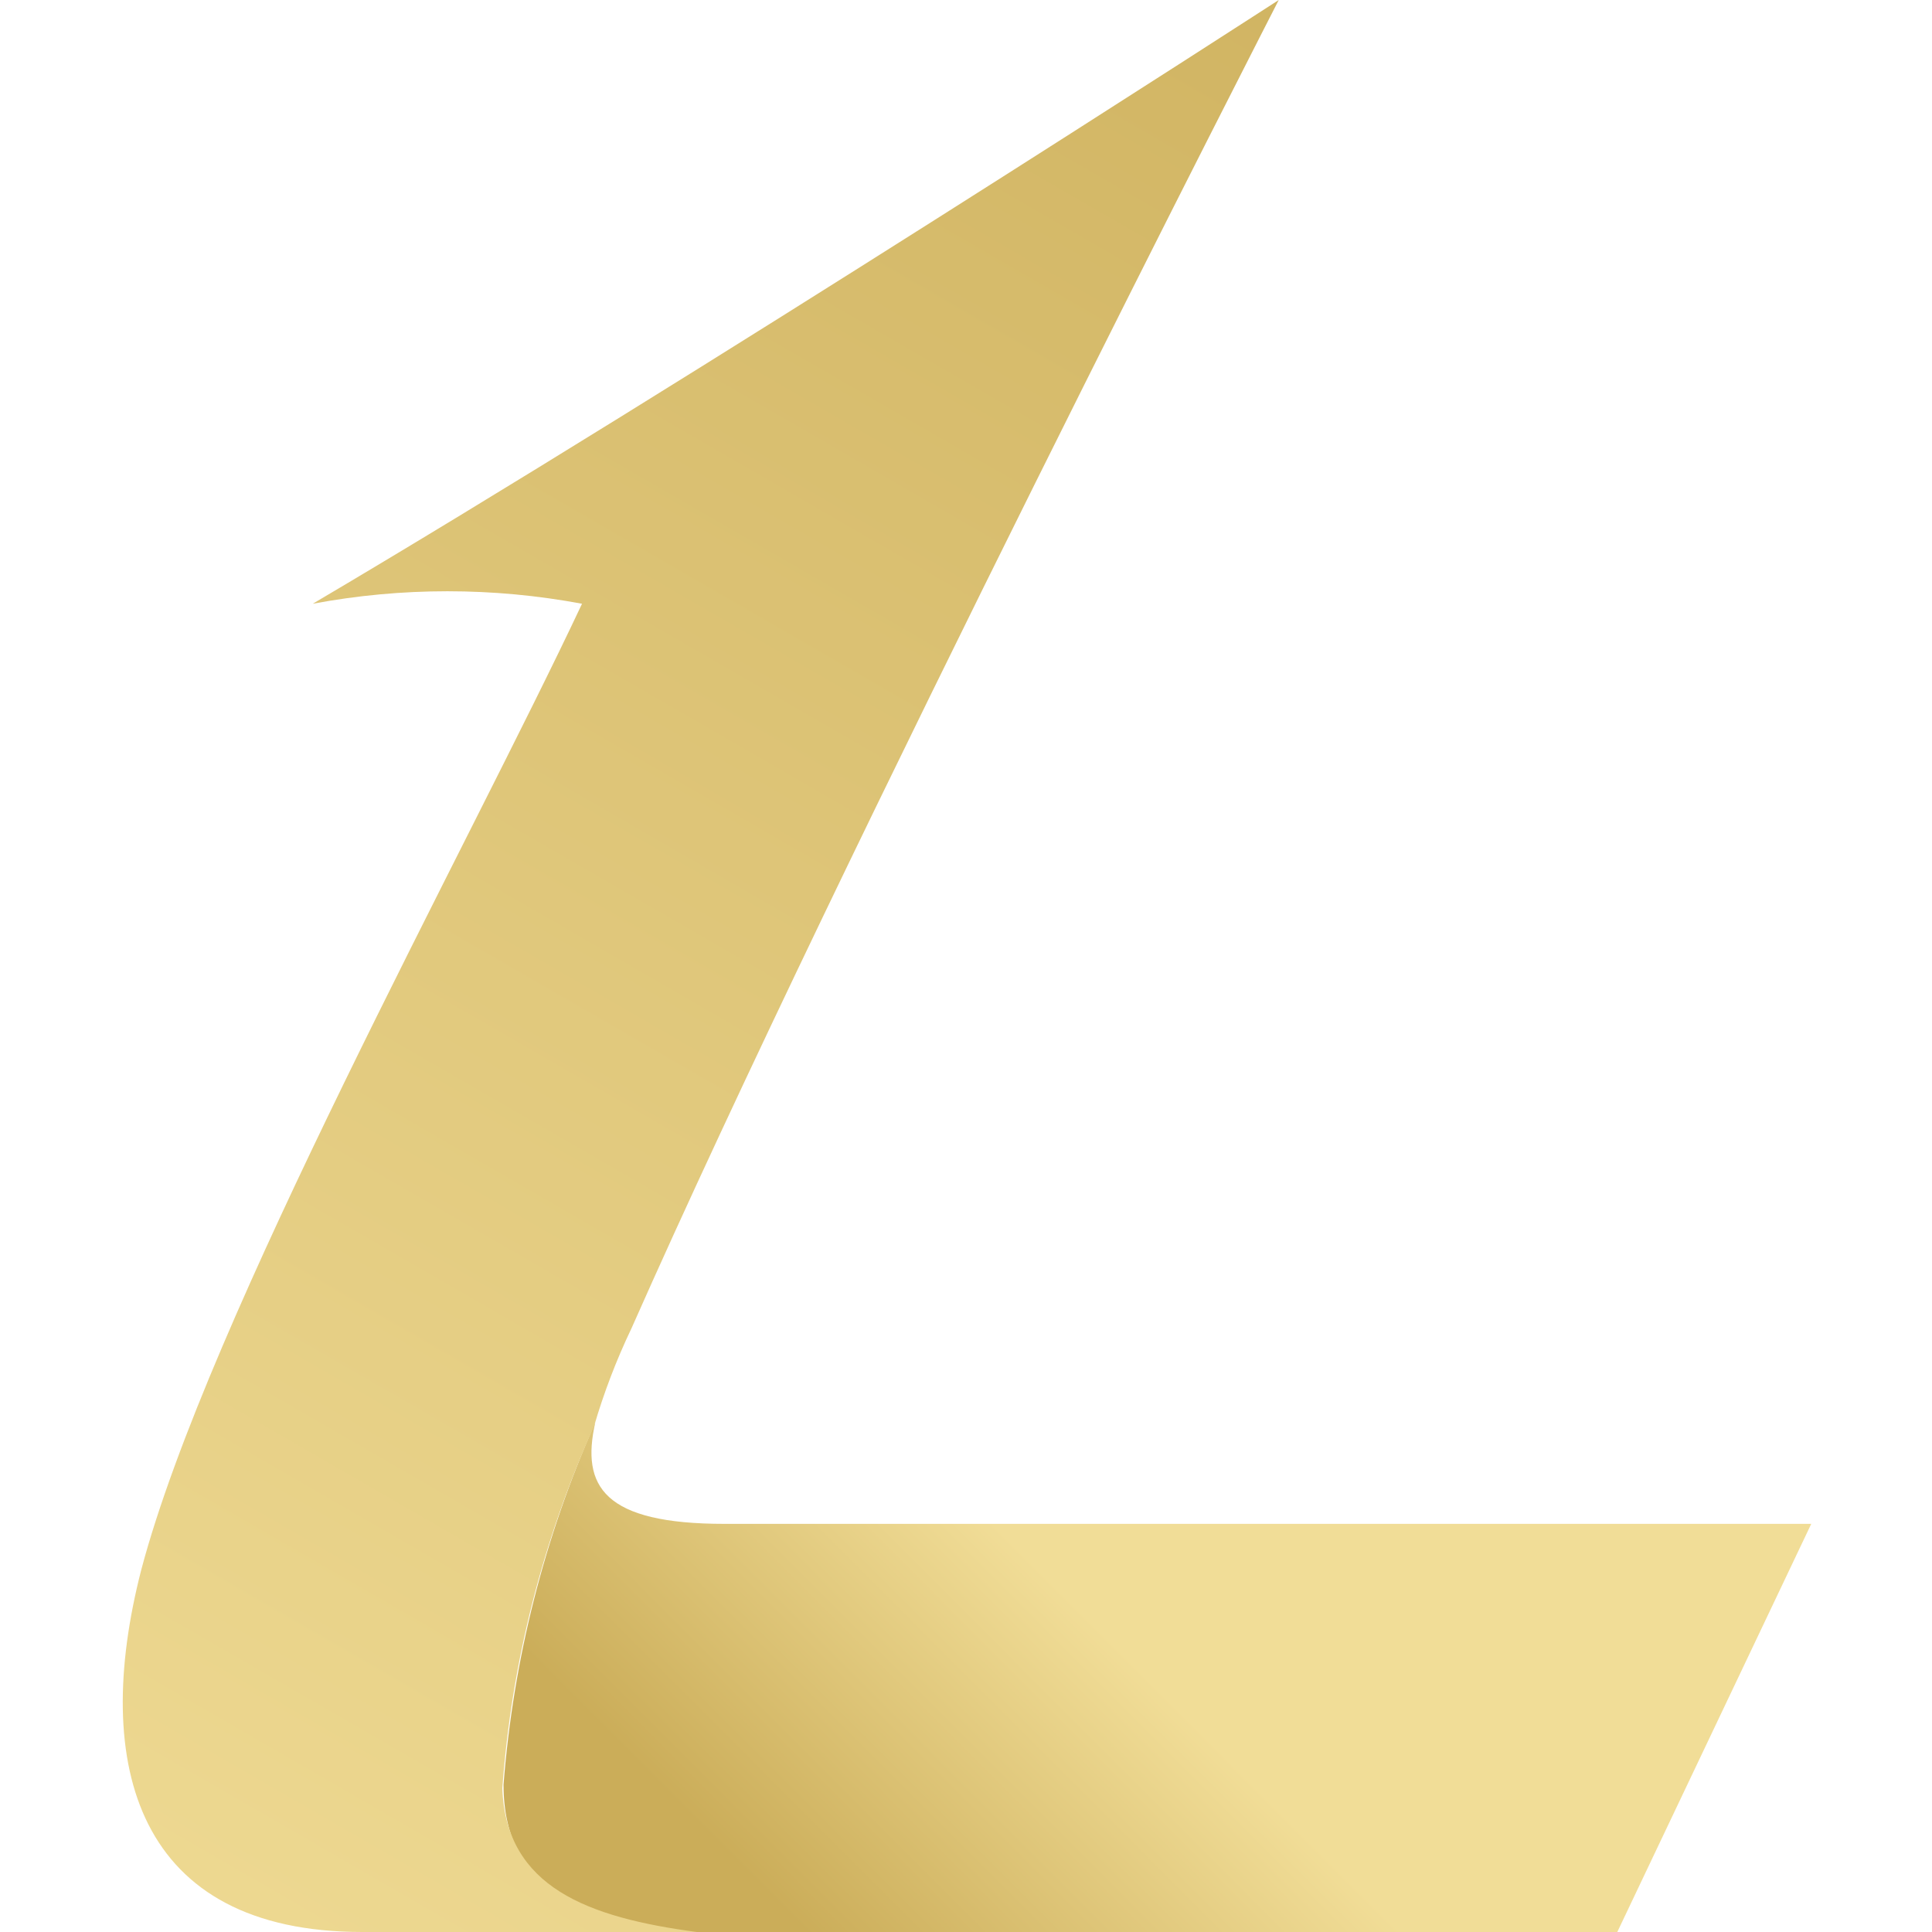
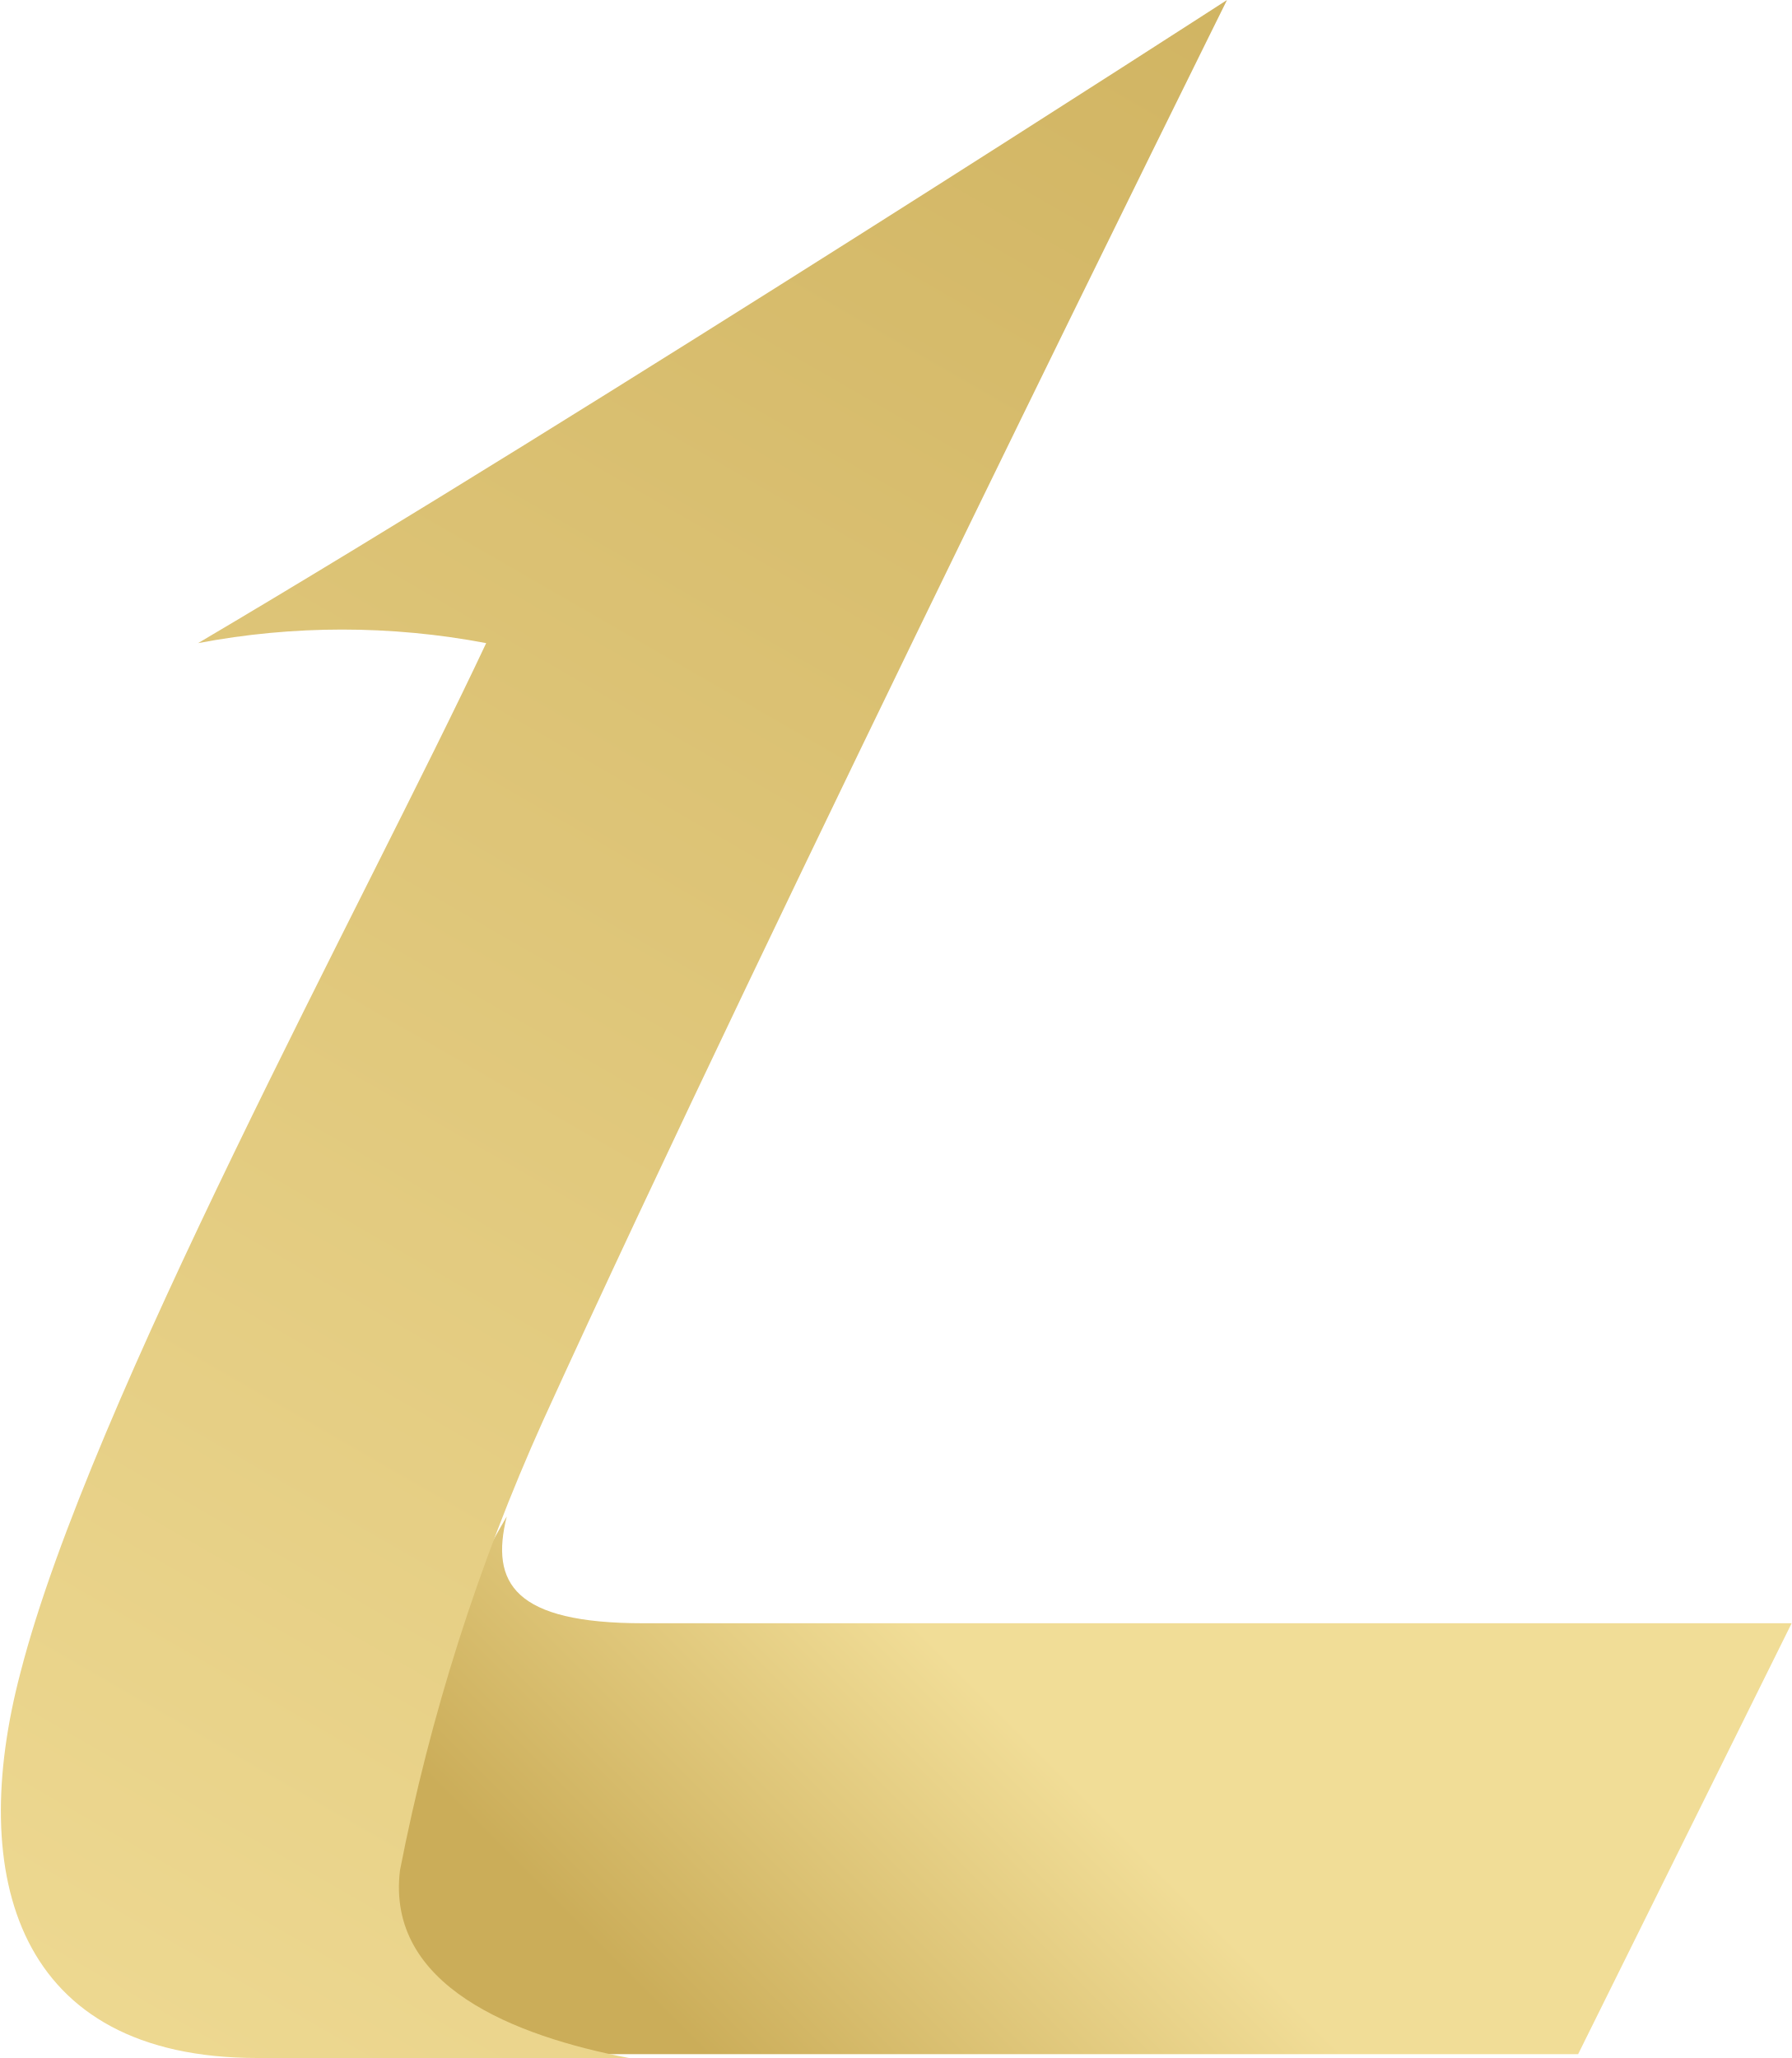
- <svg xmlns="http://www.w3.org/2000/svg" id="Layer_1" data-name="Layer 1" viewBox="0 0 16 16">
+ <svg xmlns="http://www.w3.org/2000/svg" id="Layer_1" data-name="Layer 1" viewBox="0 0 13.93 16">
  <defs>
-     <style>.cls-1,.cls-2{fill-rule:evenodd;}.cls-1{fill:url(#linear-gradient);}.cls-2{fill:url(#linear-gradient-2);}</style>
-     <linearGradient id="linear-gradient" x1="13.55" y1="9.49" x2="6.85" y2="16.18" gradientUnits="userSpaceOnUse">
+     <style>.cls-1{fill:url(#linear-gradient);}.cls-2{fill:url(#linear-gradient-2);}</style>
+     <linearGradient id="linear-gradient" x1="12.48" y1="991.48" x2="5.73" y2="998.22" gradientTransform="translate(0 -982)" gradientUnits="userSpaceOnUse">
      <stop offset="0.63" stop-color="#f1dd97" />
      <stop offset="1" stop-color="#cbad59" />
    </linearGradient>
-     <linearGradient id="linear-gradient-2" x1="0.08" y1="17.6" x2="12.23" y2="-3.45" gradientUnits="userSpaceOnUse">
+     <linearGradient id="linear-gradient-2" x1="-0.88" y1="999.58" x2="11.19" y2="978.66" gradientTransform="translate(0 -982)" gradientUnits="userSpaceOnUse">
      <stop offset="0" stop-color="#f1dd97" />
      <stop offset="1" stop-color="#cbad59" />
    </linearGradient>
  </defs>
-   <path class="cls-1" d="M15,12.62H6c-1,0-1.19-.31-1.07-.84h0a9.12,9.12,0,0,0-.76,3c0,.9.71,1.15,1.61,1.27h7.59Z" />
-   <path class="cls-2" d="M5.77,16H3c-1.86,0-2.25-1.37-1.83-3,.55-2.08,2.71-6,3.65-8A6.06,6.06,0,0,0,2.59,5c3.07-1.81,8-5,8-5S7,7,5.23,11a5.4,5.4,0,0,0-.31.81,8.87,8.87,0,0,0-.76,3C4.19,15.63,4.87,15.88,5.77,16Z" />
+   <path class="cls-1" d="M13.93,12.62H5c-1,0-1.19-.31-1.06-.83h0a7.64,7.64,0,0,0-1,3c0,.89.93,1.16,1.77,1.18h7.56Z" />
+   <path class="cls-2" d="M4.89,16H2C.13,16-.26,14.59.16,13,.7,10.9,2.84,7,3.78,5A6,6,0,0,0,1.54,5c3.05-1.8,8-5,8-5S6,7.14,4.22,11.05a15.93,15.93,0,0,0-1.11,3.49C3,15.44,4,15.83,4.89,16Z" />
</svg>
